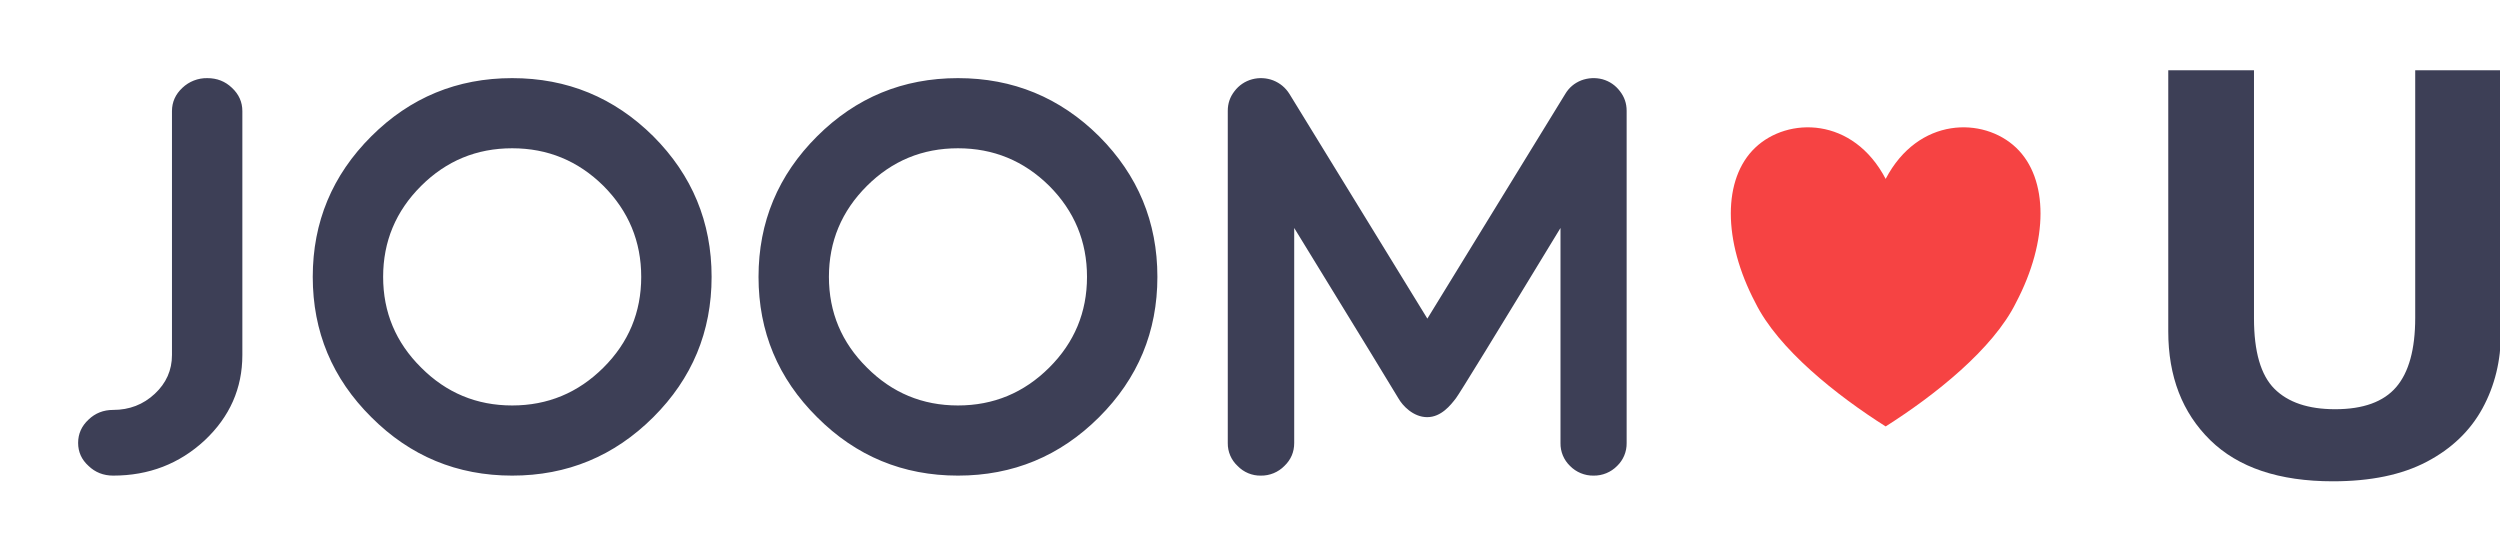
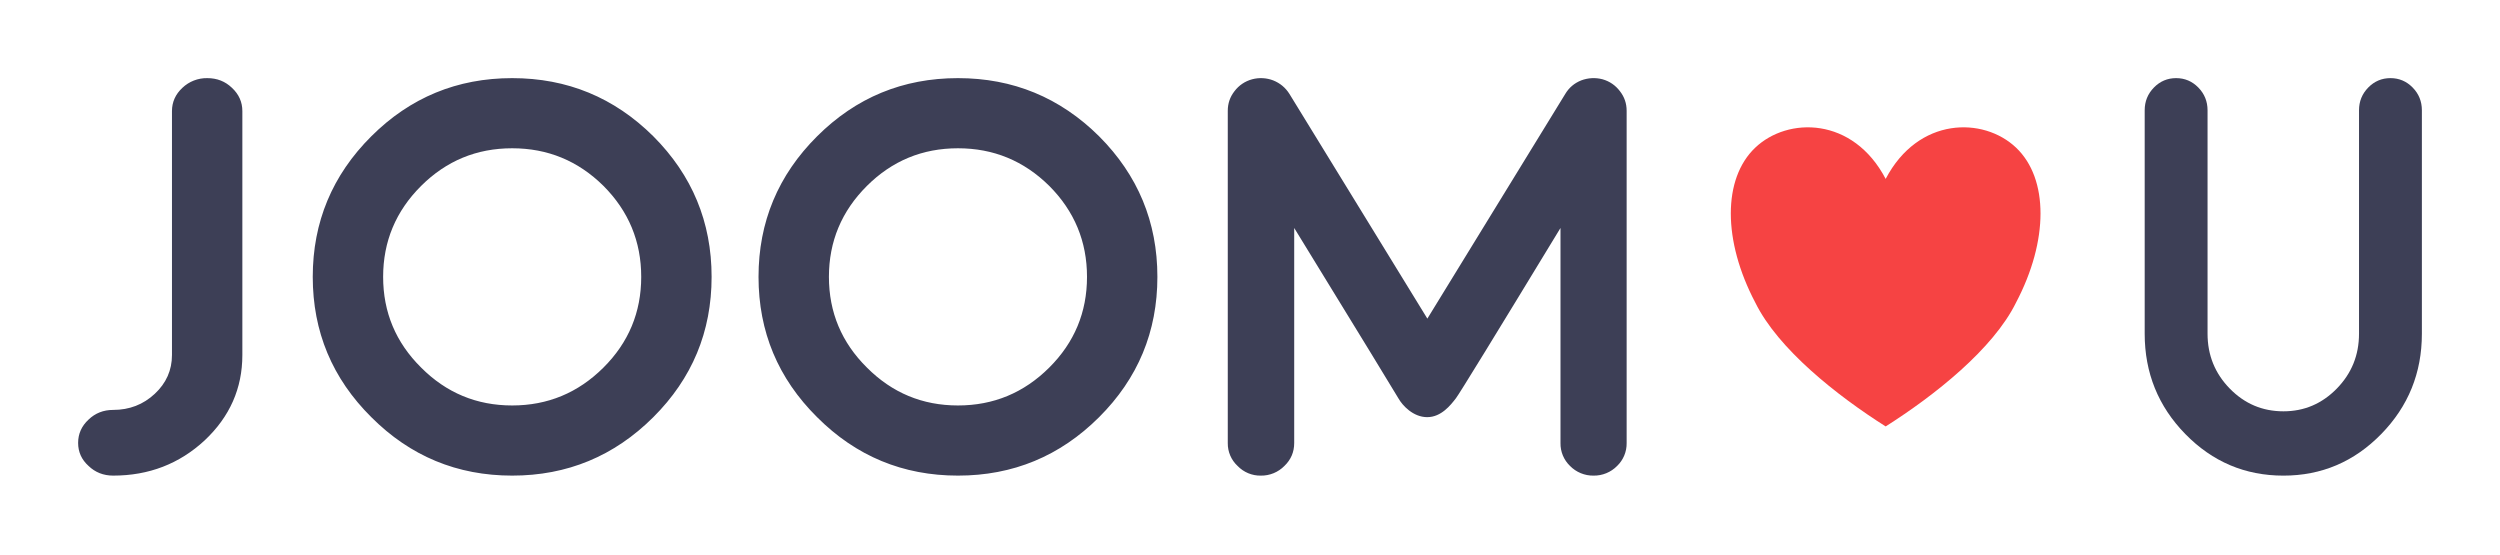
<svg xmlns="http://www.w3.org/2000/svg" width="100%" height="100%" viewBox="0 0 1280 284" version="1.1" xml:space="preserve" style="fill-rule:evenodd;clip-rule:evenodd;stroke-linejoin:round;stroke-miterlimit:1.414;">
  <path d="M965.459,91.6c16.691,-31.865 50.074,-31.865 66.766,-16.006c16.692,15.86 16.692,47.58 0,79.3c-11.684,23.79 -41.729,47.579 -66.766,63.439c-25.037,-15.86 -55.081,-39.649 -66.766,-63.439c-16.691,-31.72 -16.691,-63.44 0,-79.3c16.692,-15.859 50.075,-15.859 66.766,16.006Z" style="fill:#f64343;" />
  <path d="M88.048,181.774l0,-124.875c0,-4.638 1.779,-8.612 5.322,-11.923c3.437,-3.27 8.028,-5.058 12.772,-4.973c4.966,0 9.173,1.655 12.621,4.966c3.55,3.311 5.322,7.285 5.322,11.923l0,124.882c0,17.033 -6.431,31.604 -19.311,43.712c-12.977,12.019 -28.587,18.025 -46.831,18.025c-4.973,0 -9.18,-1.656 -12.621,-4.967c-3.557,-3.215 -5.322,-7.141 -5.322,-11.779c0,-4.638 1.772,-8.612 5.322,-11.923c3.441,-3.311 7.648,-4.966 12.621,-4.966c8.311,0 15.405,-2.737 21.288,-8.23c5.883,-5.486 8.817,-12.108 8.817,-19.872Zm246.426,31.837c-20.002,19.933 -44.081,29.9 -72.237,29.9c-28.162,0 -52.193,-9.967 -72.1,-29.9c-20.008,-19.838 -30.009,-43.794 -30.009,-71.854c0,-28.06 10.001,-52.057 30.003,-71.991c19.906,-19.844 43.95,-29.763 72.1,-29.763c28.162,0 52.241,9.919 72.243,29.757c19.906,19.94 29.866,43.937 29.866,71.997c0,28.06 -9.953,52.009 -29.866,71.854Zm-25.502,-118.432c-12.976,-12.84 -28.552,-19.263 -46.741,-19.263c-18.183,0 -33.725,6.423 -46.605,19.263c-12.977,12.929 -19.462,28.457 -19.462,46.578c0,18.127 6.485,33.601 19.462,46.448c12.887,12.928 28.422,19.393 46.605,19.393c18.189,0 33.765,-6.465 46.741,-19.4c12.888,-12.84 19.332,-28.32 19.332,-46.441c0,-18.128 -6.444,-33.649 -19.332,-46.585l0,0.007Zm253.746,118.432c-20.002,19.933 -44.081,29.9 -72.237,29.9c-28.163,0 -52.194,-9.967 -72.107,-29.9c-20.002,-19.838 -30.01,-43.794 -30.01,-71.854c0,-28.06 10.008,-52.057 30.01,-71.991c19.906,-19.837 43.944,-29.763 72.1,-29.763c28.163,0 52.242,9.919 72.244,29.757c19.906,19.94 29.866,43.937 29.866,71.997c0,28.06 -9.953,52.009 -29.866,71.854Zm-25.502,-118.432c-12.977,-12.84 -28.553,-19.263 -46.742,-19.263c-18.182,0 -33.724,6.423 -46.605,19.263c-12.977,12.929 -19.462,28.457 -19.462,46.578c0,18.127 6.485,33.601 19.462,46.448c12.888,12.928 28.423,19.393 46.605,19.393c18.189,0 33.765,-6.465 46.742,-19.4c12.887,-12.84 19.331,-28.32 19.331,-46.441c0,-18.128 -6.444,-33.649 -19.331,-46.585l0,0.007Zm178.806,108.827c-1.361,-2.394 -19.153,-31.487 -53.391,-87.286l0,110.1c0,4.624 -1.669,8.537 -5.021,11.745c-3.17,3.228 -7.529,5.019 -12.053,4.953c-4.485,0.083 -8.806,-1.714 -11.909,-4.953c-3.27,-3.02 -5.1,-7.295 -5.028,-11.745l0,-170.099c0,-3.769 1.149,-7.114 3.448,-10.042c2.245,-2.986 5.431,-5.131 9.043,-6.088c3.557,-0.946 7.323,-0.747 10.76,0.568c3.537,1.416 6.314,3.728 8.325,6.936l70.609,115.039l70.608,-115.039c1.916,-3.215 4.638,-5.52 8.175,-6.936c3.489,-1.319 7.304,-1.518 10.911,-0.568c3.632,1.04 6.601,3.065 8.892,6.088c2.299,2.921 3.448,6.273 3.448,10.042l0,170.099c0.083,4.421 -1.687,8.682 -4.877,11.745c-3.172,3.23 -7.534,5.021 -12.06,4.953c-4.524,0.066 -8.883,-1.725 -12.053,-4.953c-3.191,-3.063 -4.96,-7.324 -4.878,-11.745l0,-110.1c-33.909,55.799 -51.749,84.851 -53.527,87.17c-2.668,3.475 -7.504,9.693 -14.708,9.693c-7.21,0 -12.682,-5.985 -14.714,-9.577Z" style="fill:#3d3f56;" />
-   <text x="1085.45px" y="243.52px" style="font-family:'Moon-Bold', 'Moon';font-weight:700;font-size:290.662px;fill:#3d3f56;">U</text>
+   <path d="M1223.91,40c-4.439,0 -8.231,1.608 -11.376,4.825c-3.145,3.217 -4.717,7.097 -4.717,11.638l0,114.392c0,10.975 -3.792,20.342 -11.376,28.101c-7.584,7.758 -16.694,11.638 -27.33,11.638c-10.729,0 -19.885,-3.88 -27.469,-11.638c-7.584,-7.759 -11.376,-17.126 -11.376,-28.101l0,-114.392c0,-4.541 -1.573,-8.421 -4.717,-11.638c-3.145,-3.217 -6.937,-4.825 -11.376,-4.825c-4.44,0 -8.232,1.608 -11.376,4.825c-3.145,3.217 -4.717,7.097 -4.717,11.638l0,114.392c0,20.059 6.936,37.184 20.81,51.377c13.873,14.192 30.613,21.288 50.221,21.288c19.515,0 36.209,-7.096 50.082,-21.288c13.873,-14.193 20.81,-31.318 20.81,-51.377l0,-114.392c0,-4.541 -1.572,-8.421 -4.717,-11.638c-3.144,-3.217 -6.937,-4.825 -11.376,-4.825Z" style="fill:#3d3f56;fill-rule:nonzero;" />
</svg>
